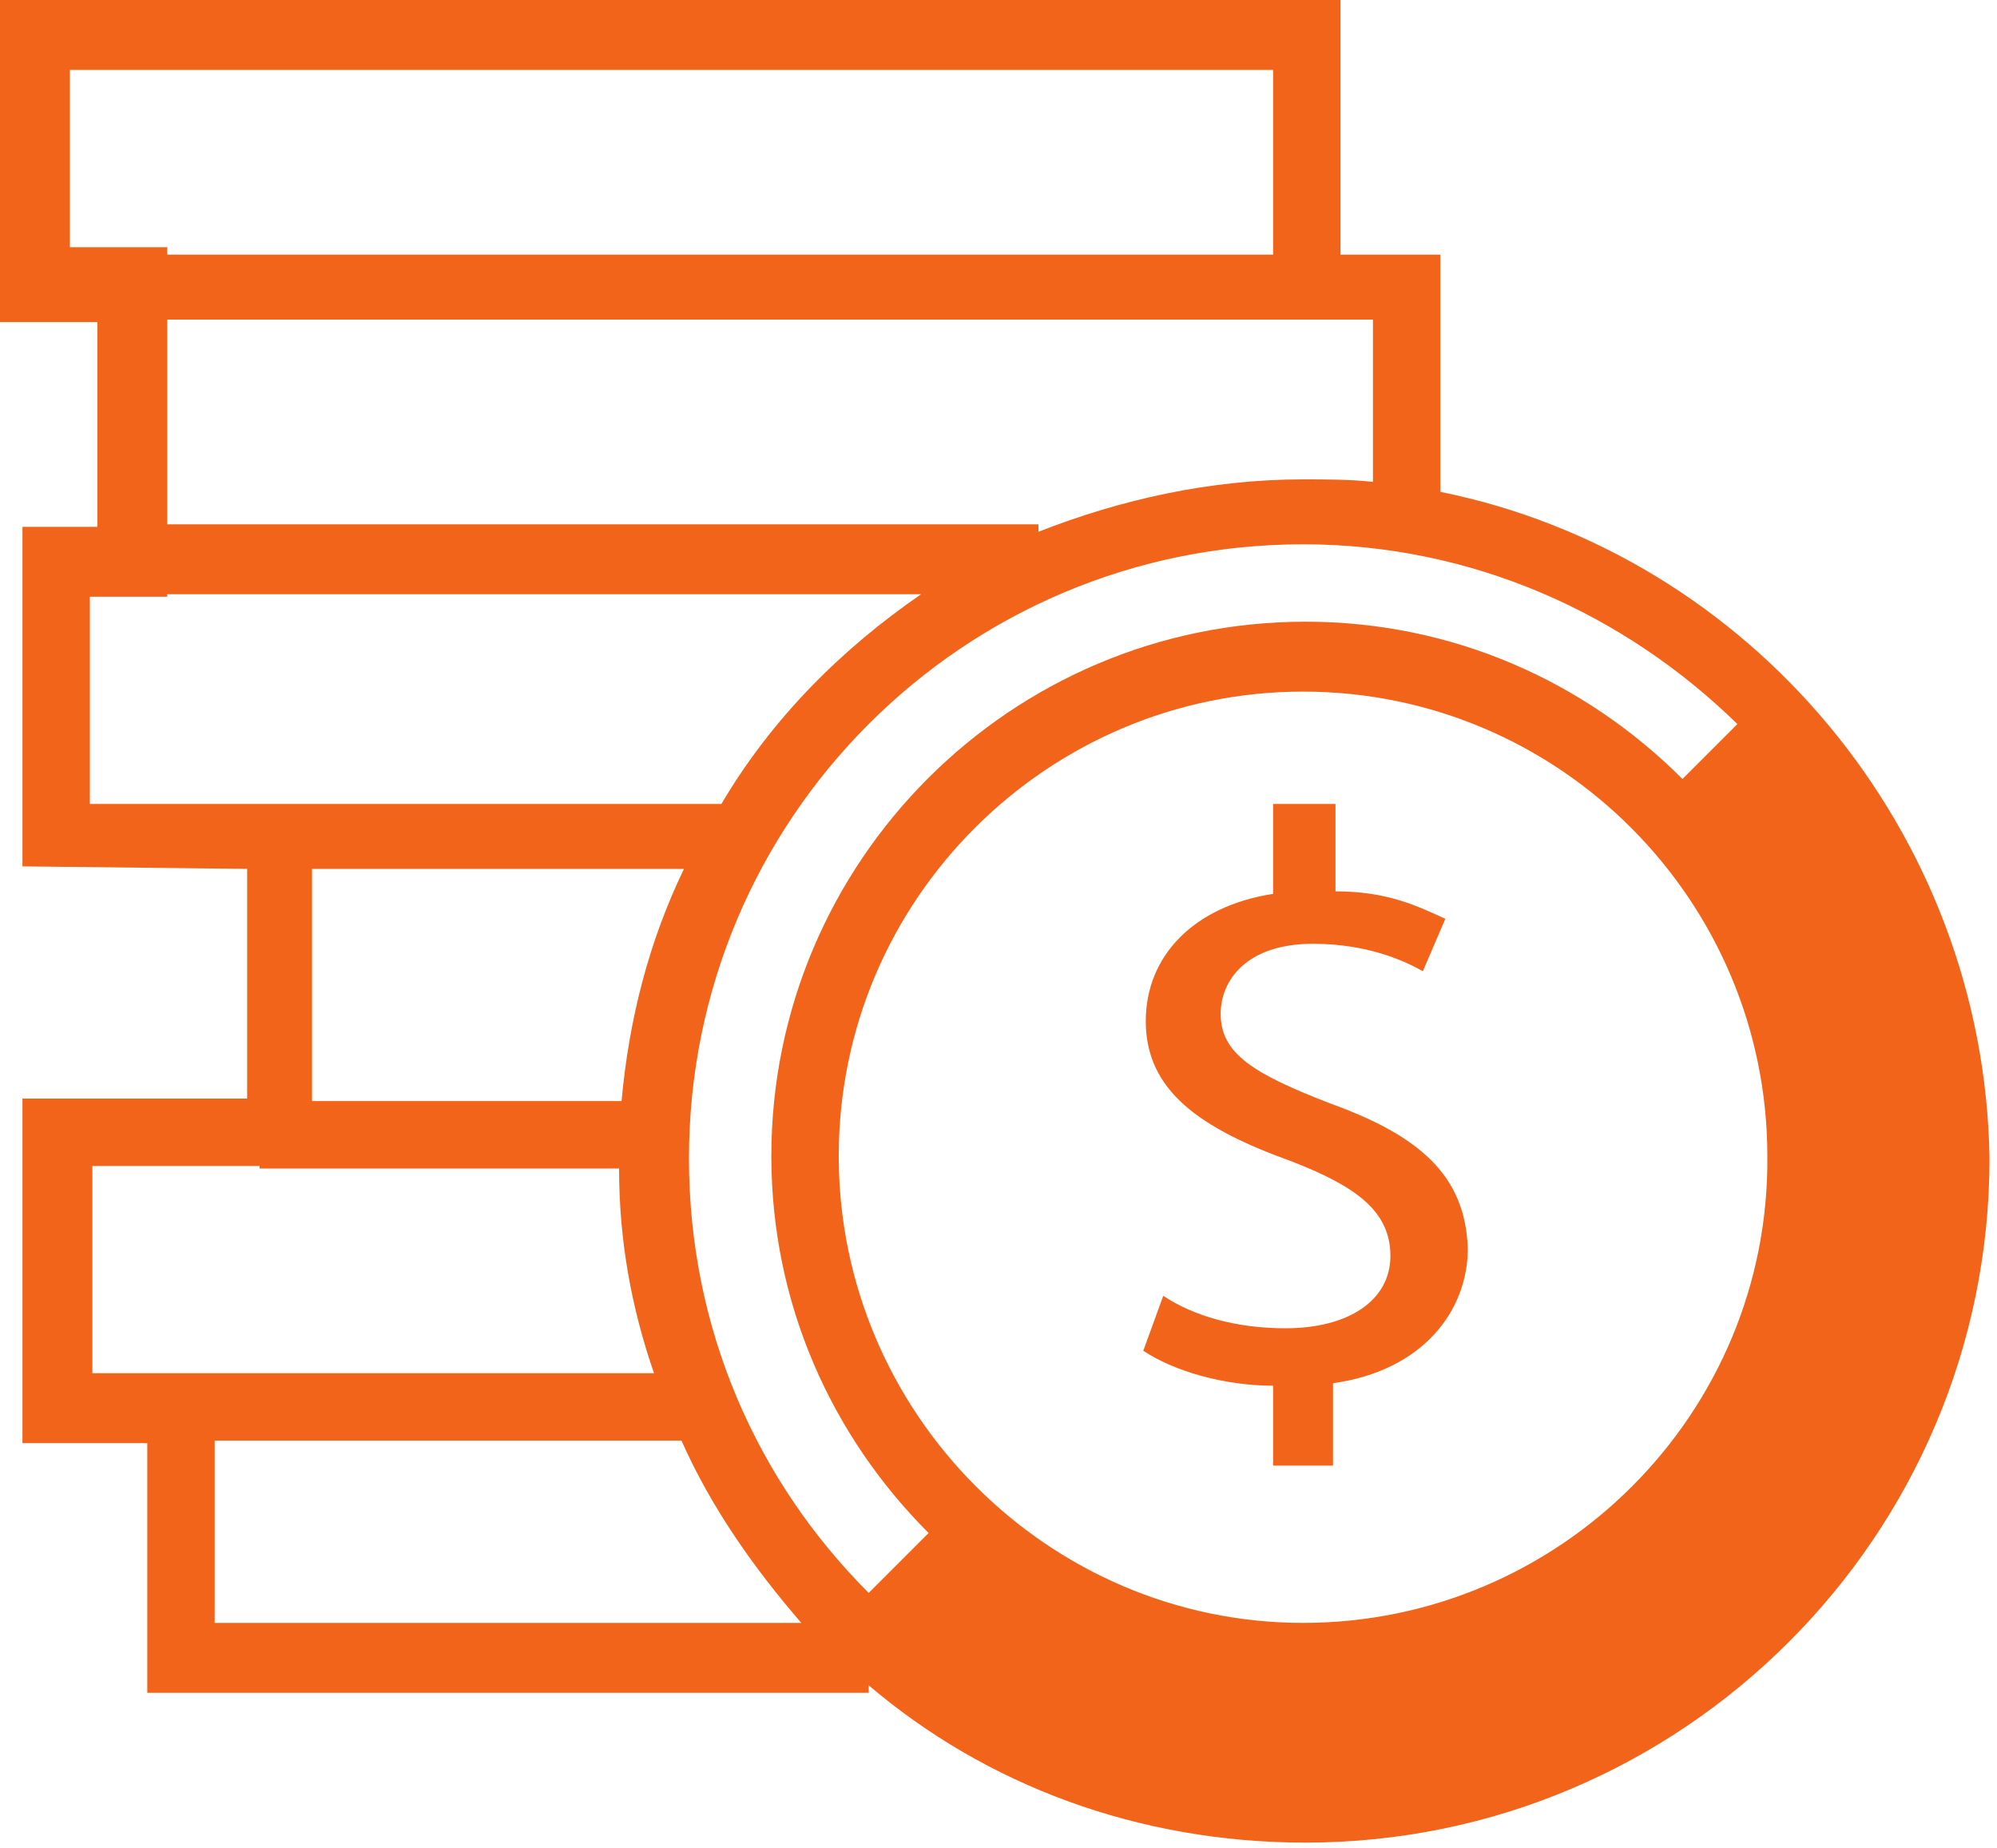
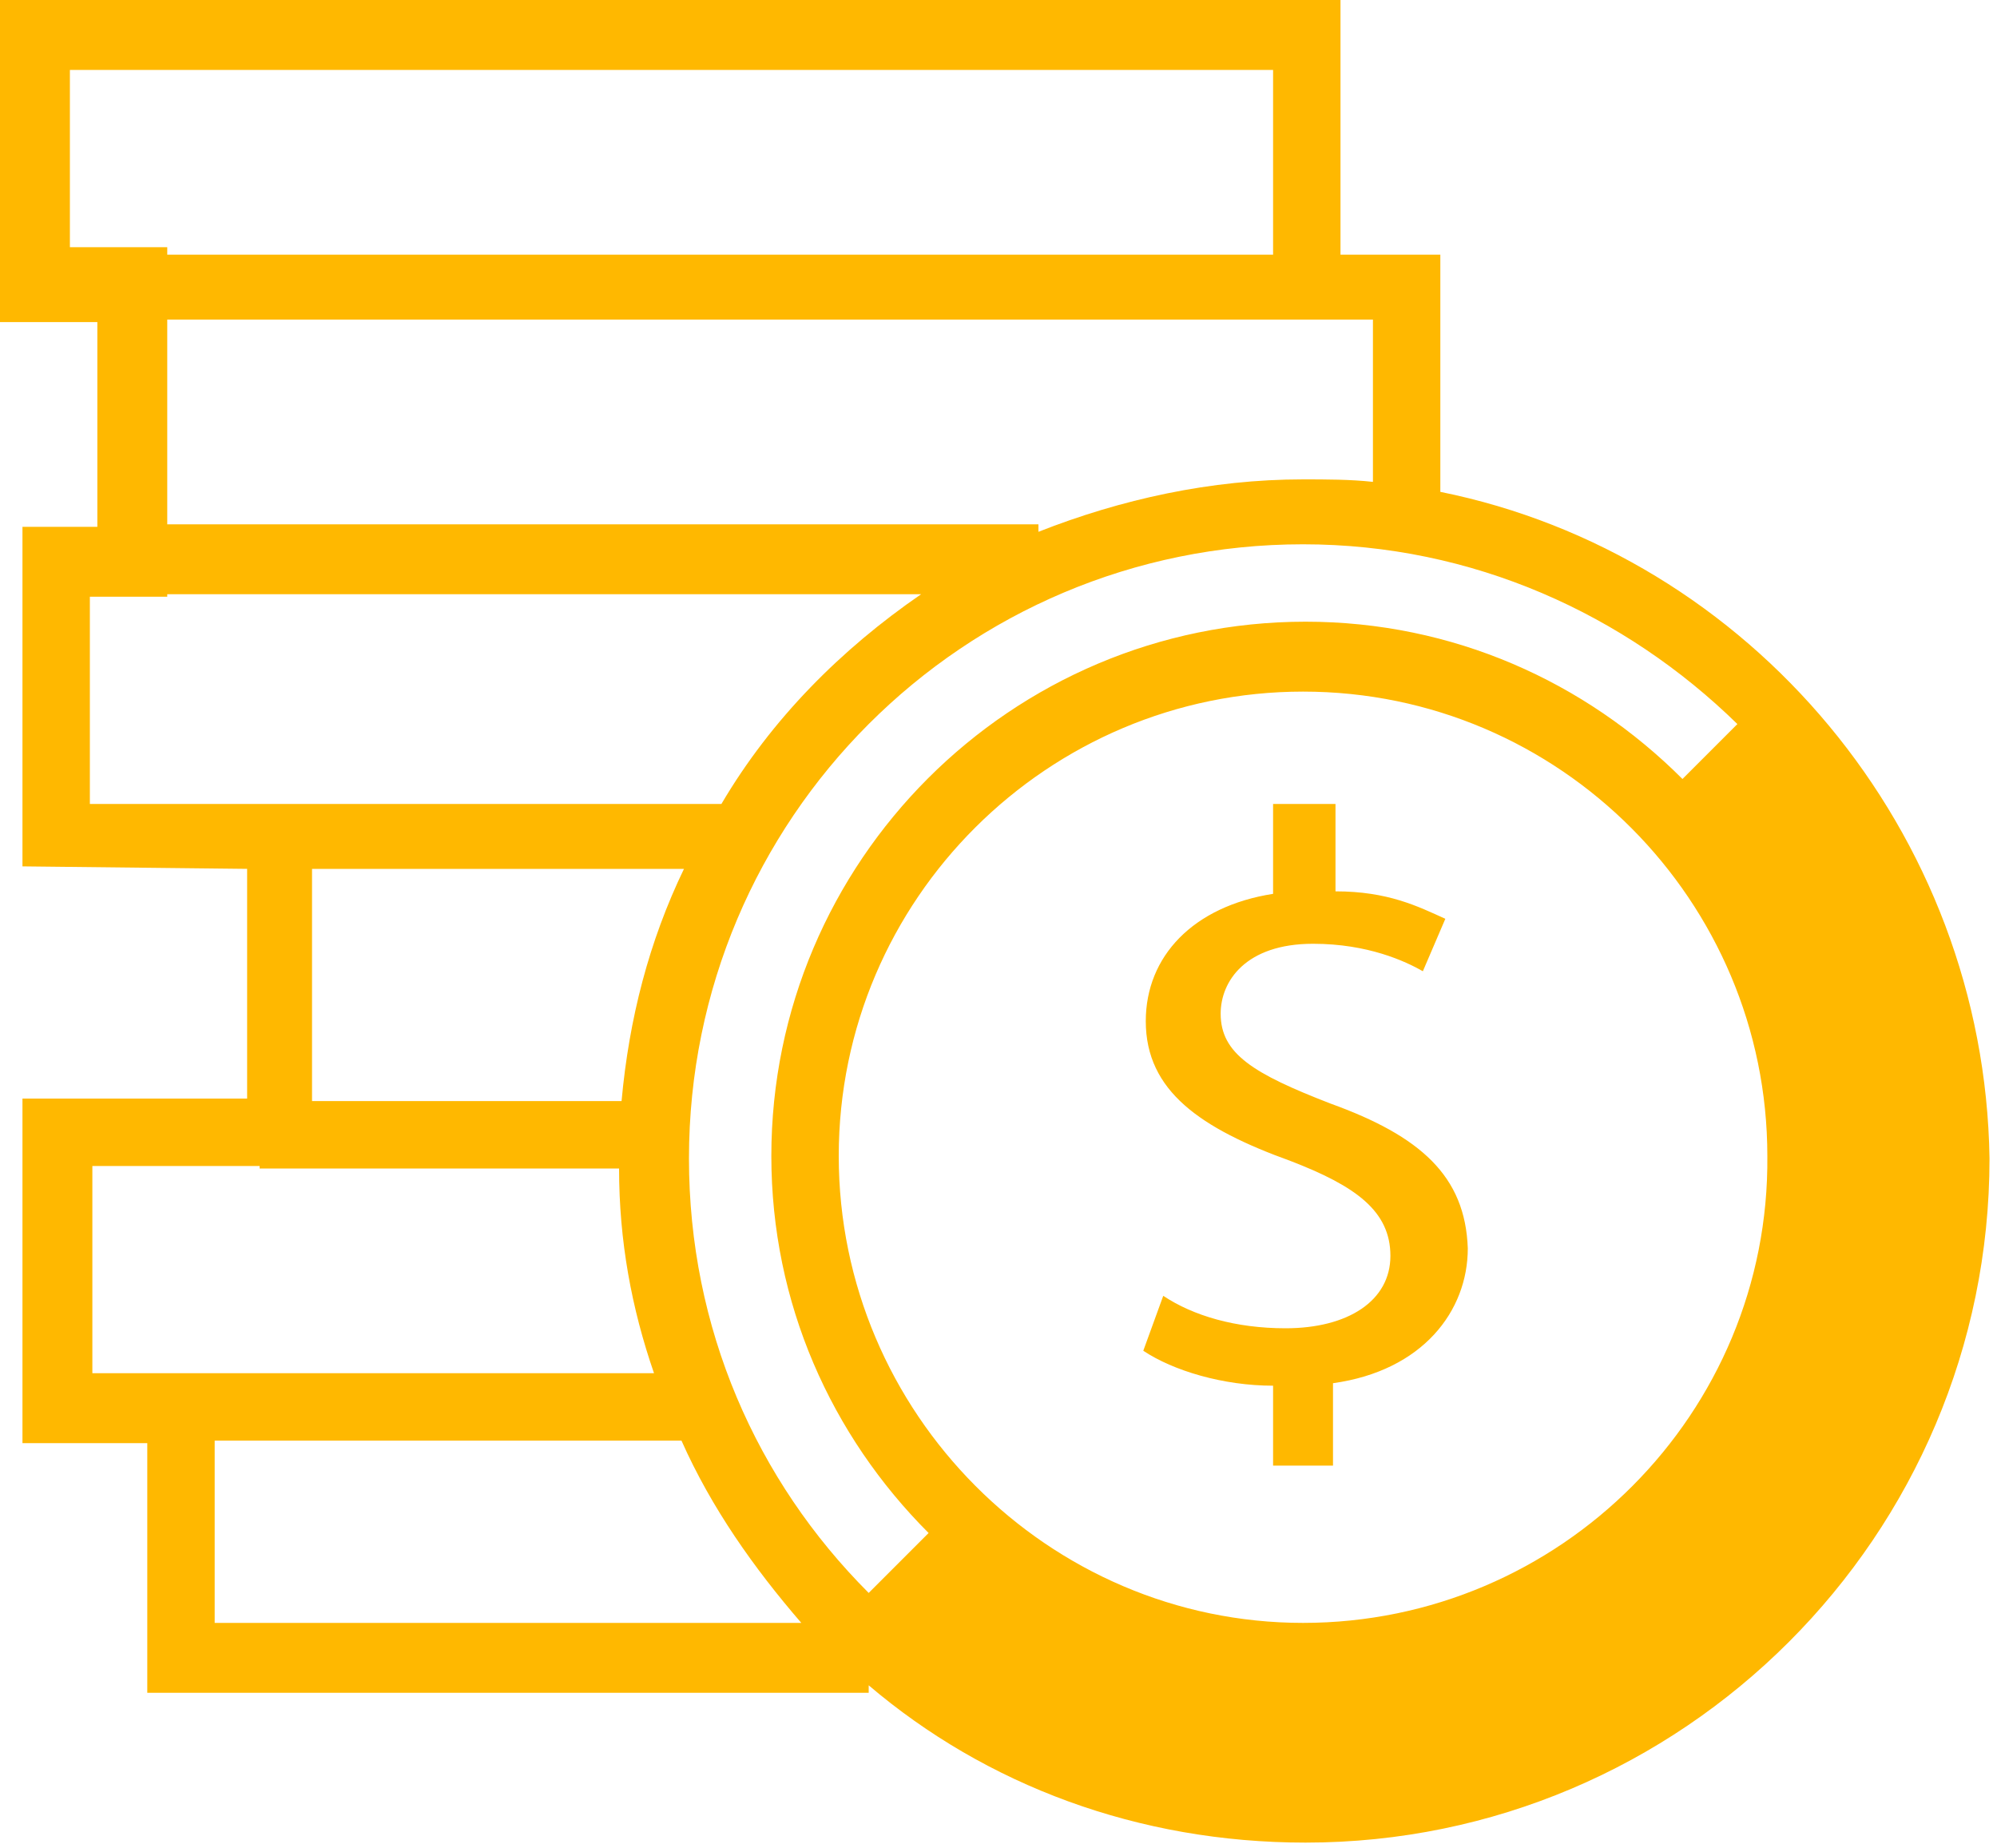
<svg xmlns="http://www.w3.org/2000/svg" width="80" height="74" viewBox="0 0 80 74" fill="none">
-   <path d="M57.7 19.7V10.2H53.7V0H0V12.9H3.9V21.1H0.9V34.7L9.9 34.8V44H0.9V57.8H5.9V67.8H34.8V67.5C39.5 71.5 45.6 73.8 52.3 73.8C67.4 73.8 79.7 61.5 79.7 46.4C79.5 33.3 70.1 22.2 57.7 19.7ZM55 12.9V19.3C54.1 19.2 53.1 19.2 52.2 19.2C48.5 19.2 44.9 20 41.6 21.3V21H6.7V12.8H55V12.9ZM2.8 9.9V2.8H51V10.2H6.7V9.9H2.8ZM3.6 32.1V23.9H6.7V23.8H36.9C33.7 26 30.9 28.8 28.9 32.2H3.6V32.1ZM27.4 34.8C26 37.7 25.2 40.8 24.9 44.1H12.5V34.8H27.4ZM3.7 55V46.7H10.4V46.8H24.8C24.8 49.7 25.3 52.4 26.2 55H8.6H3.7ZM8.6 65V57.7H27.3C28.5 60.4 30.2 62.8 32.1 65H8.6ZM34.8 63.8C30.3 59.3 27.6 53.2 27.6 46.4C27.6 32.8 38.6 21.8 52.2 21.8C59 21.8 65.1 24.6 69.6 29L67.4 31.2C63.5 27.3 58.2 24.9 52.3 24.9C40.5 24.9 30.9 34.5 30.9 46.3C30.9 52.2 33.3 57.5 37.2 61.4L34.8 63.8ZM52.2 65C42 65 33.6 56.6 33.6 46.3C33.6 36 42 27.7 52.2 27.7C62.5 27.7 70.8 36.1 70.8 46.3C70.9 56.6 62.5 65 52.2 65ZM53.3 44.2C50.2 43 48.9 42.2 48.9 40.6C48.9 39.3 49.9 37.8 52.6 37.8C54.8 37.8 56.3 38.5 57 38.9L57.9 36.8C56.8 36.3 55.6 35.7 53.5 35.7V32.2H51V35.8C47.8 36.3 45.9 38.3 45.9 40.9C45.9 43.7 48.1 45.2 51.7 46.5C54.3 47.5 55.7 48.5 55.7 50.3C55.7 52.1 54 53.2 51.5 53.2C49.5 53.2 47.8 52.7 46.6 51.9L45.8 54.1C47 54.9 49 55.5 51 55.5V58.7H53.4V55.4C57 54.9 58.8 52.5 58.8 50C58.7 47.1 56.9 45.5 53.3 44.2Z" fill="#F2641A" />
+   <path d="M57.7 19.7V10.2H53.7V0H0V12.9H3.9V21.1H0.9V34.7L9.9 34.8V44H0.9V57.8H5.9V67.8H34.8V67.5C39.5 71.5 45.6 73.8 52.3 73.8C67.4 73.8 79.7 61.5 79.7 46.4C79.5 33.3 70.1 22.2 57.7 19.7ZM55 12.9V19.3C54.1 19.2 53.1 19.2 52.2 19.2C48.5 19.2 44.9 20 41.6 21.3V21H6.7V12.8H55V12.9ZM2.8 9.9V2.8H51V10.2H6.7V9.9H2.8ZM3.6 32.1V23.9H6.7V23.8H36.9C33.7 26 30.9 28.8 28.9 32.2H3.6V32.1ZM27.4 34.8C26 37.7 25.2 40.8 24.9 44.1H12.5V34.8H27.4ZM3.7 55V46.7H10.4V46.8H24.8C24.8 49.7 25.3 52.4 26.2 55H8.6H3.7ZM8.6 65V57.7H27.3C28.5 60.4 30.2 62.8 32.1 65H8.6ZM34.8 63.8C30.3 59.3 27.6 53.2 27.6 46.4C27.6 32.8 38.6 21.8 52.2 21.8C59 21.8 65.1 24.6 69.6 29L67.4 31.2C63.5 27.3 58.2 24.9 52.3 24.9C40.5 24.9 30.9 34.5 30.9 46.3C30.9 52.2 33.3 57.5 37.2 61.4L34.8 63.8ZM52.2 65C42 65 33.6 56.6 33.6 46.3C33.6 36 42 27.7 52.2 27.7C62.5 27.7 70.8 36.1 70.8 46.3C70.9 56.6 62.5 65 52.2 65ZM53.3 44.2C50.2 43 48.9 42.2 48.9 40.6C48.9 39.3 49.9 37.8 52.6 37.8C54.8 37.8 56.3 38.5 57 38.9L57.9 36.8C56.8 36.3 55.6 35.7 53.5 35.7V32.2H51V35.8C47.8 36.3 45.9 38.3 45.9 40.9C45.9 43.7 48.1 45.2 51.7 46.5C54.3 47.5 55.7 48.5 55.7 50.3C55.7 52.1 54 53.2 51.5 53.2C49.5 53.2 47.8 52.7 46.6 51.9L45.8 54.1C47 54.9 49 55.5 51 55.5V58.7H53.4V55.4C57 54.9 58.8 52.5 58.8 50C58.7 47.1 56.9 45.5 53.3 44.2Z" fill="#FFB800" />
</svg>
